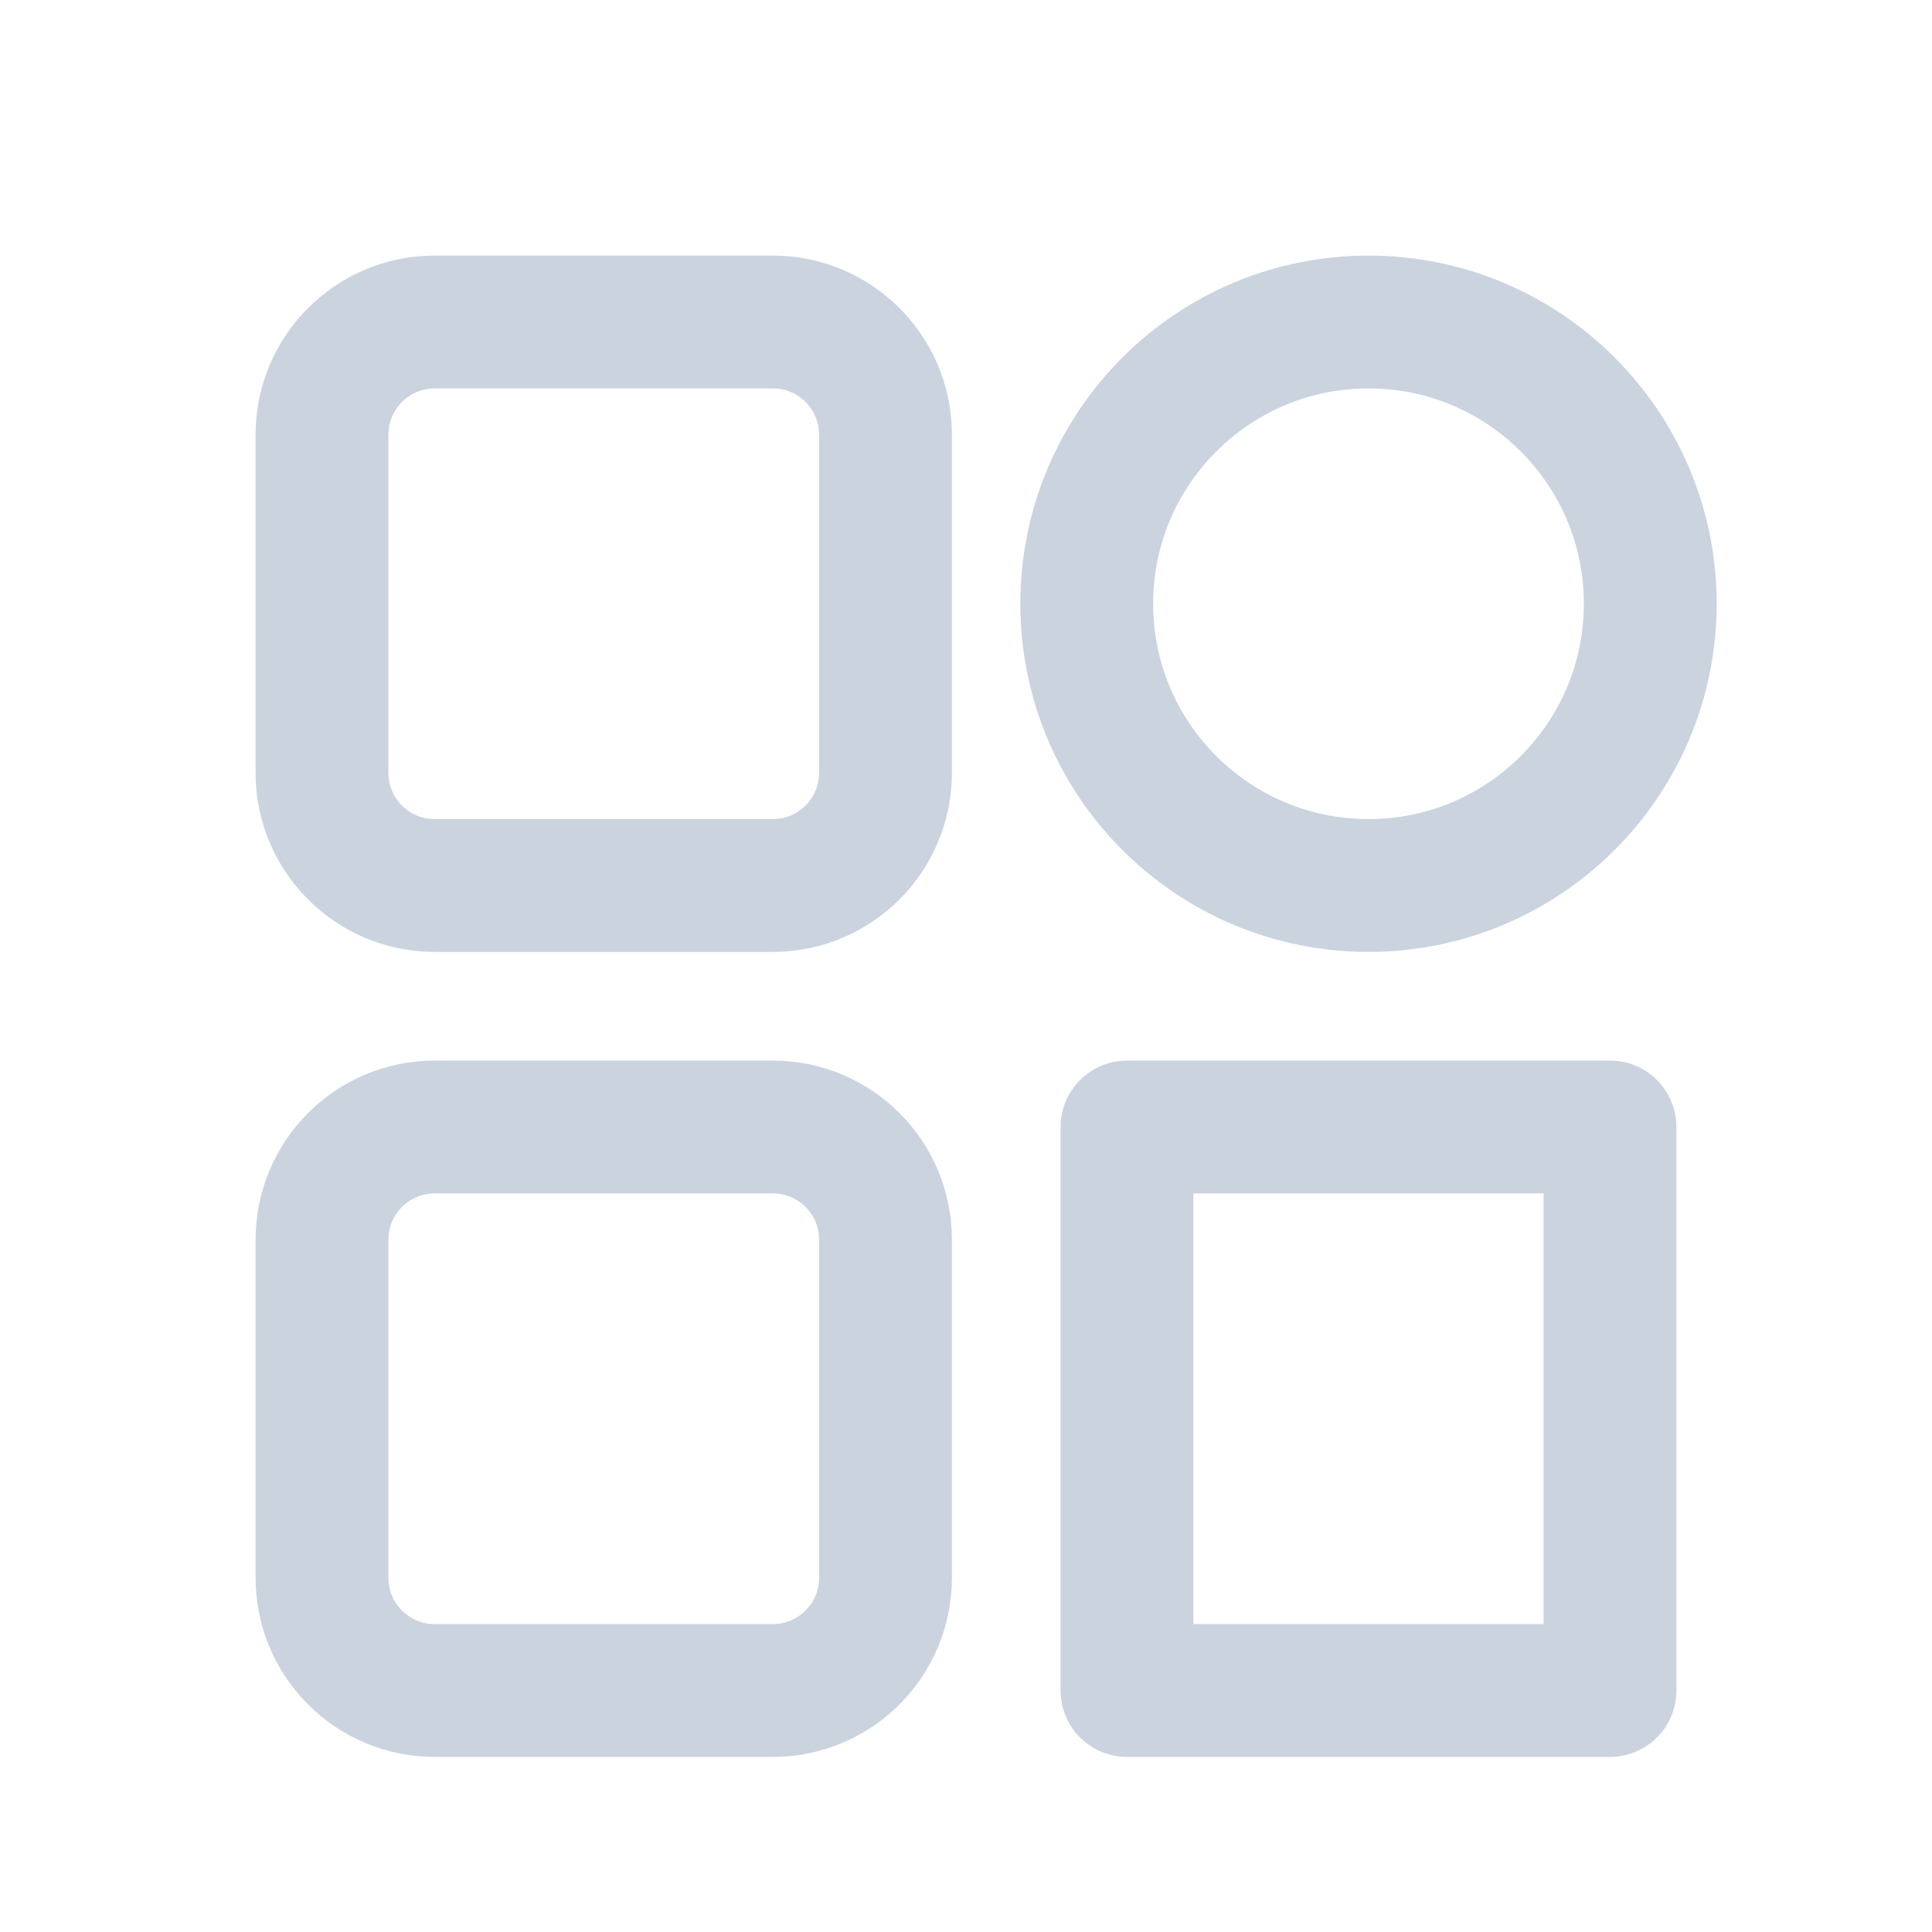
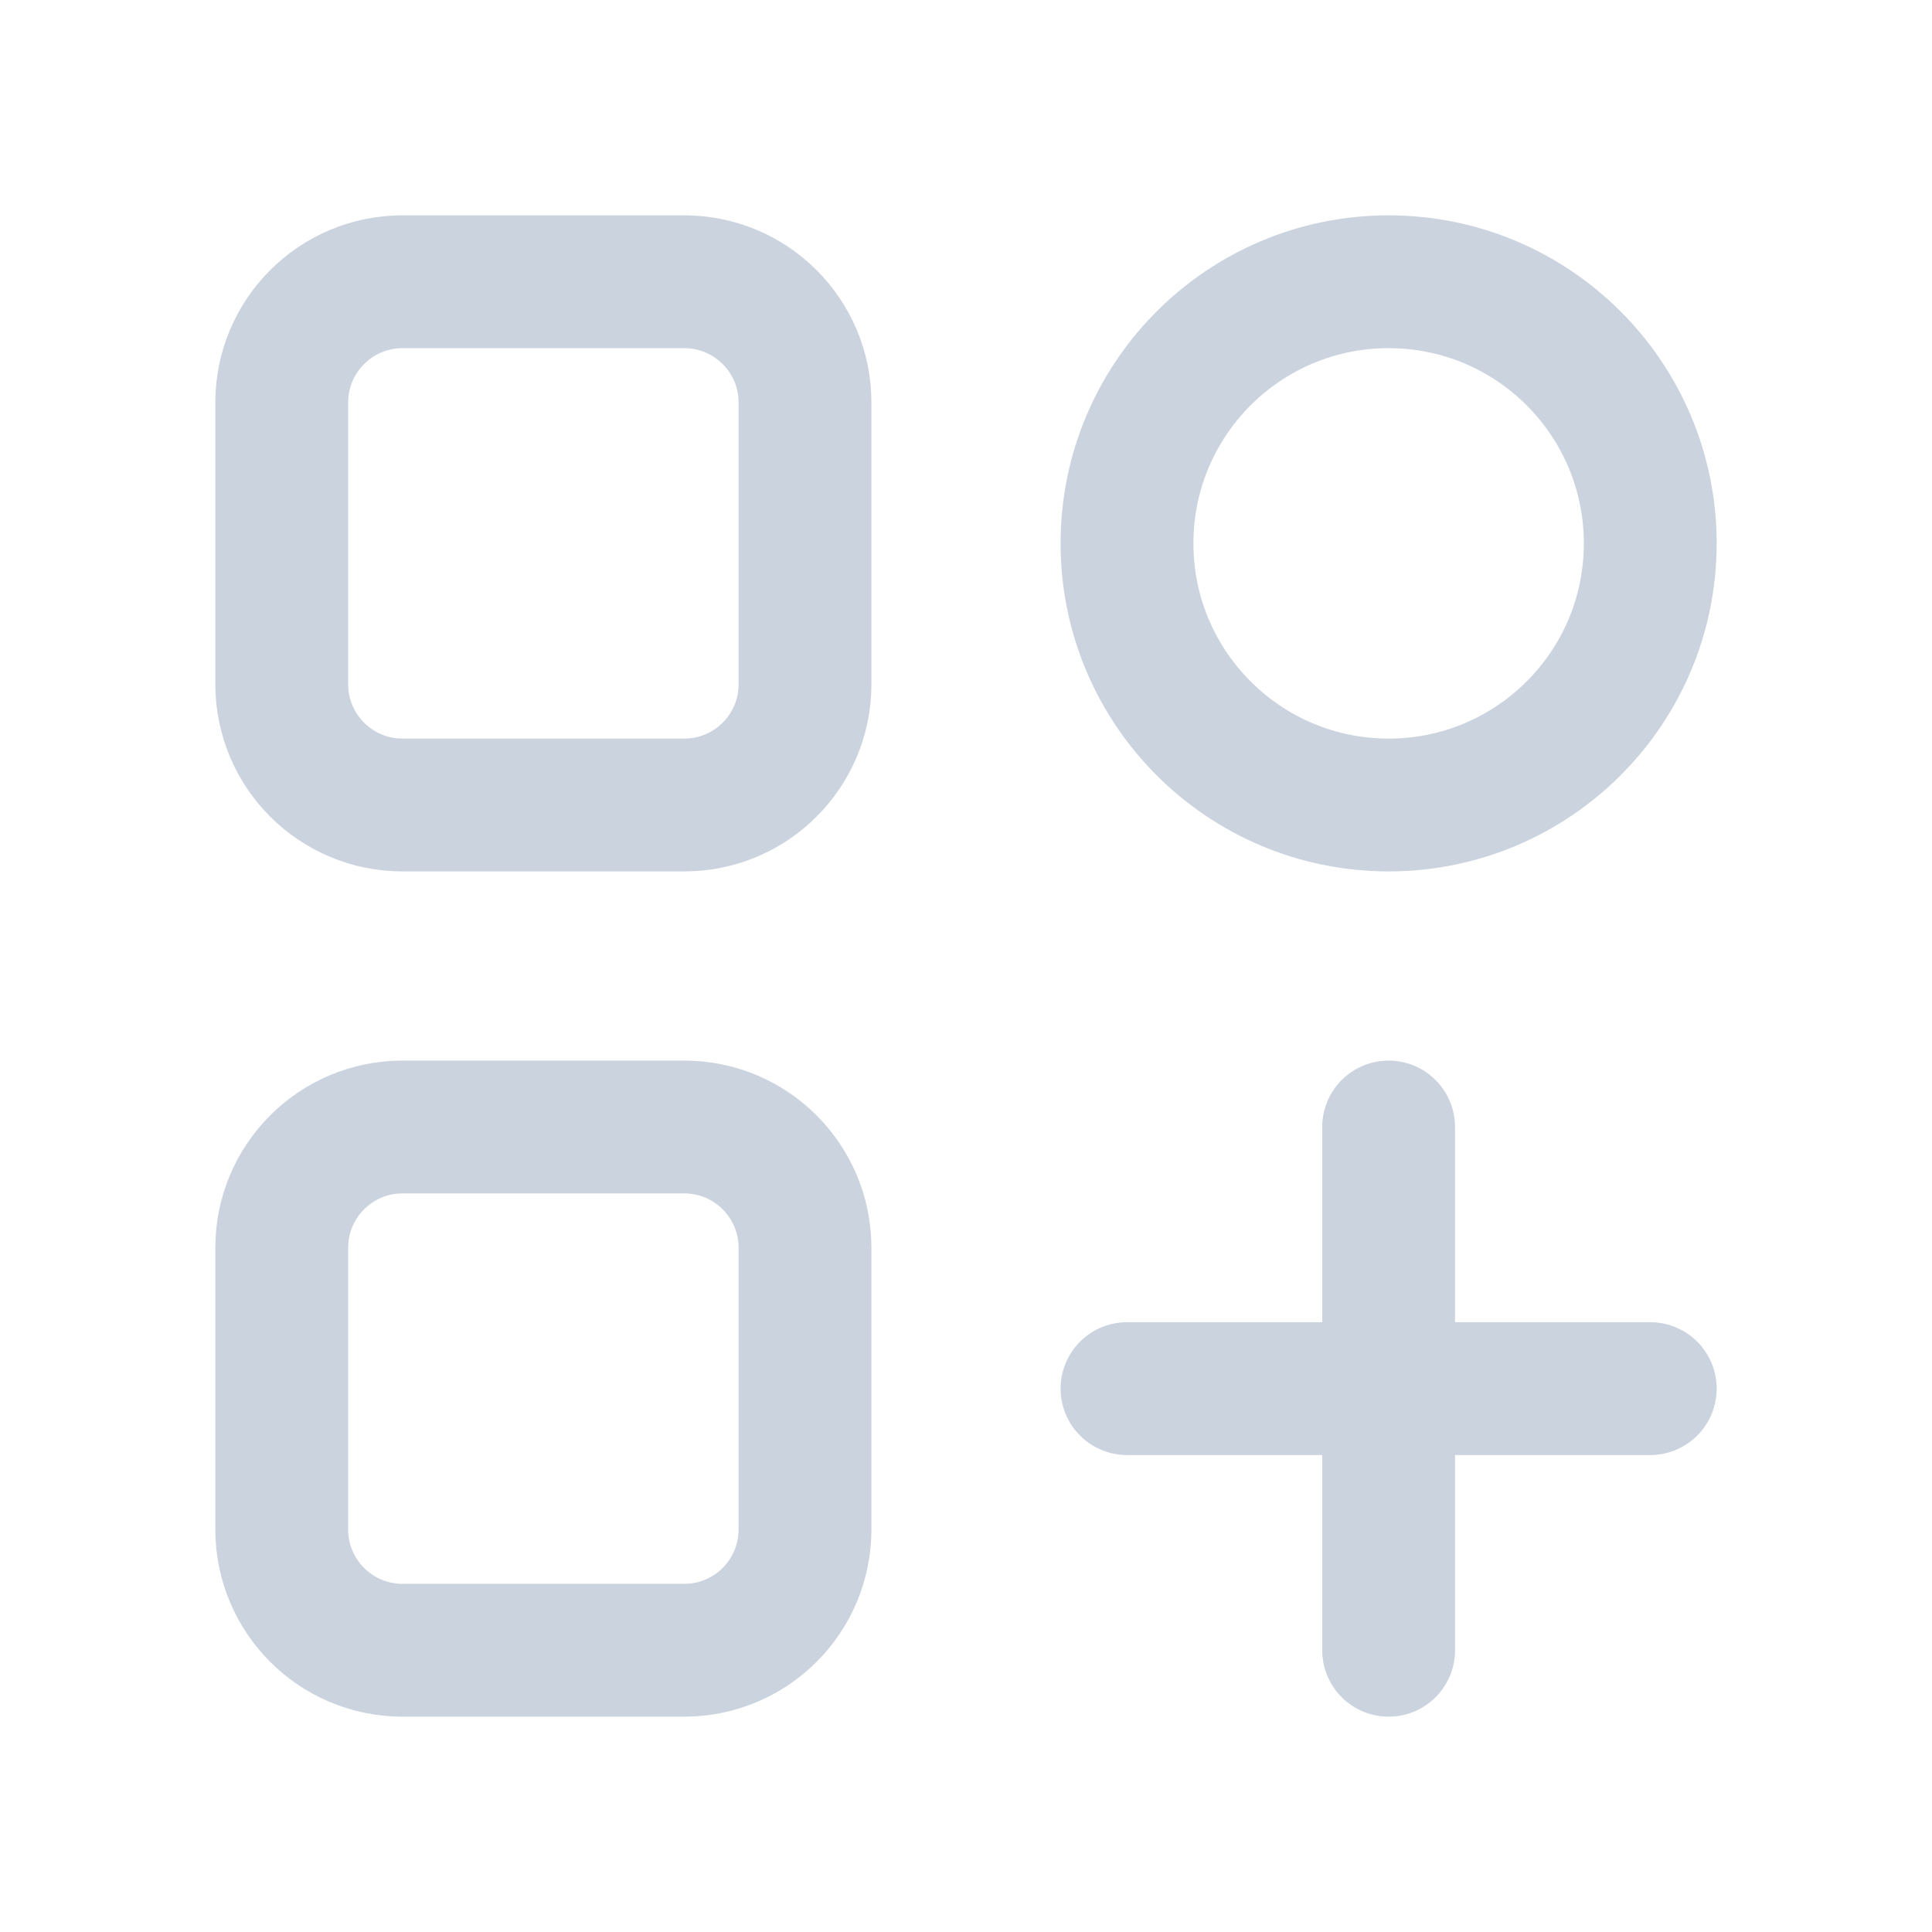
<svg xmlns="http://www.w3.org/2000/svg" viewBox="0 0 24 24" fill="none" stroke="#cbd3df" stroke-width="1.65" stroke-linecap="round" stroke-linejoin="round">
-   <rect x="4" y="4" width="7" height="7" rx="1.4" />
-   <circle cx="17" cy="7.5" r="3.5" />
-   <rect x="4" y="14" width="7" height="7" rx="1.4" />
-   <path d="M14 14h6v7h-6z" />
+   <rect x="3.5" y="3.5" width="6.5" height="6.5" rx="1.5" />
+   <rect x="14" y="3.5" width="6.5" height="6.5" rx="3.25" />
+   <rect x="3.5" y="14" width="6.5" height="6.5" rx="1.5" />
+   <path d="M14 17.25h6.5m-3.25-3.25v6.5" />
</svg>
